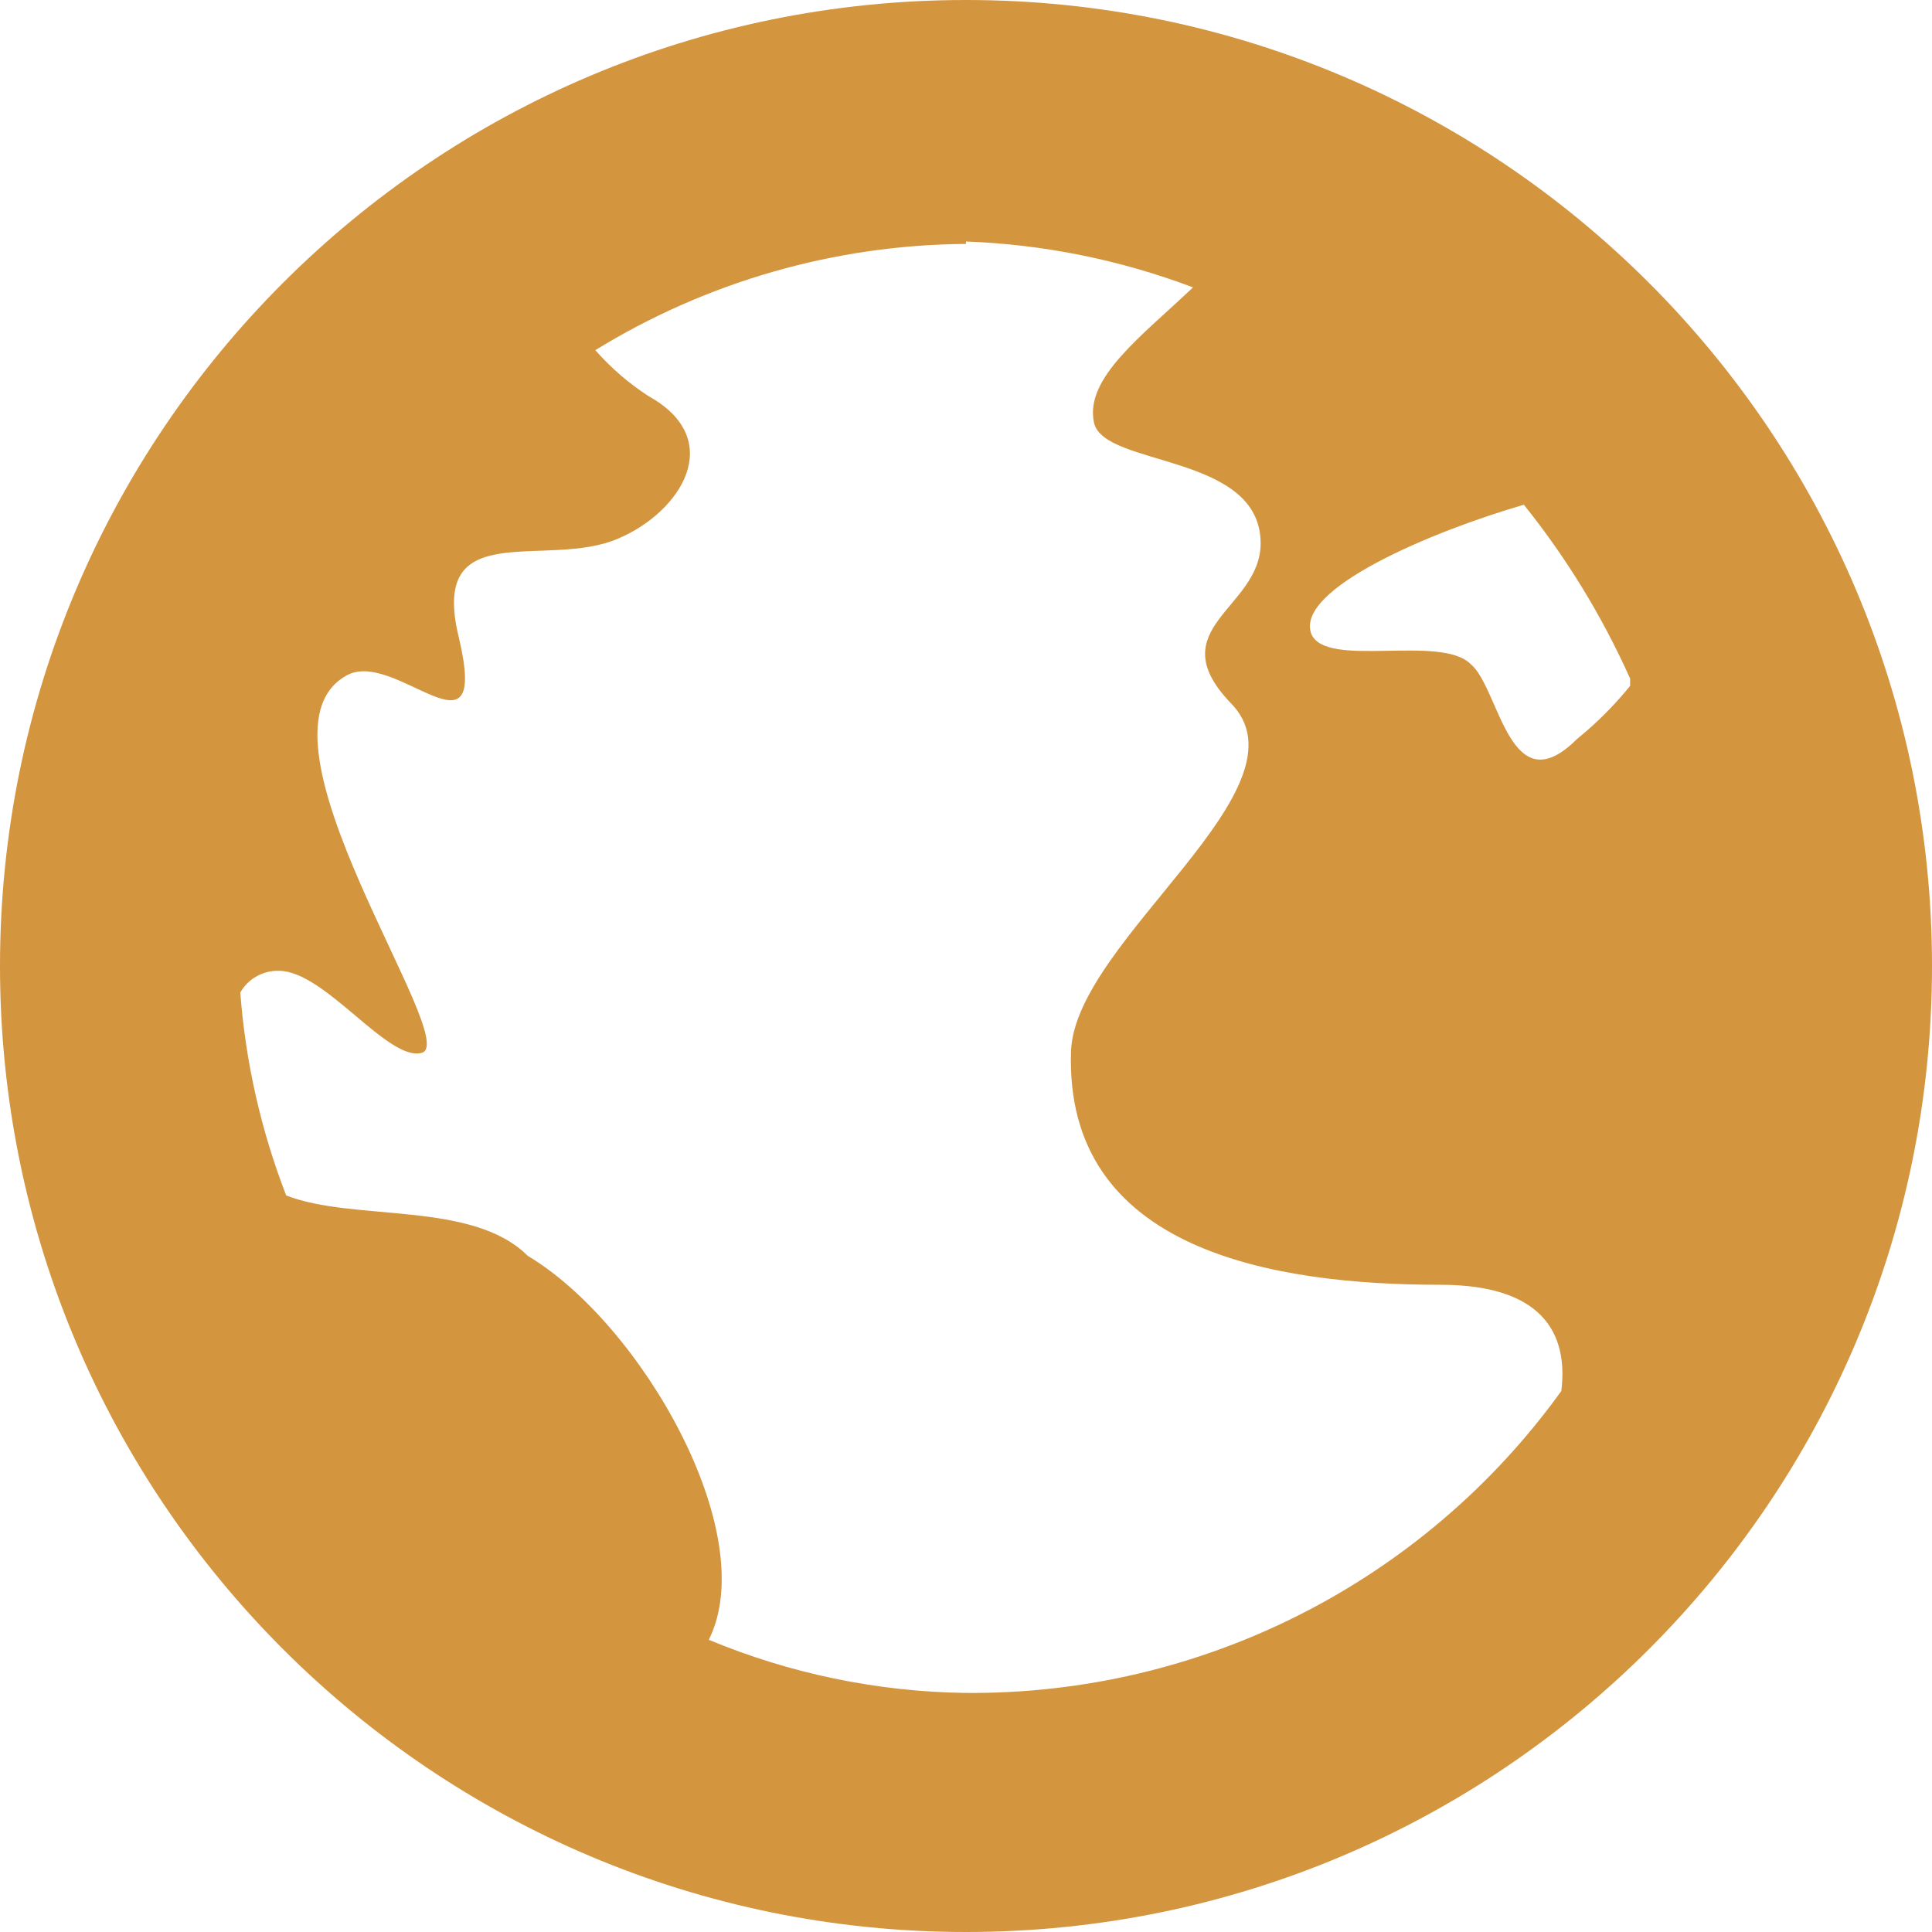
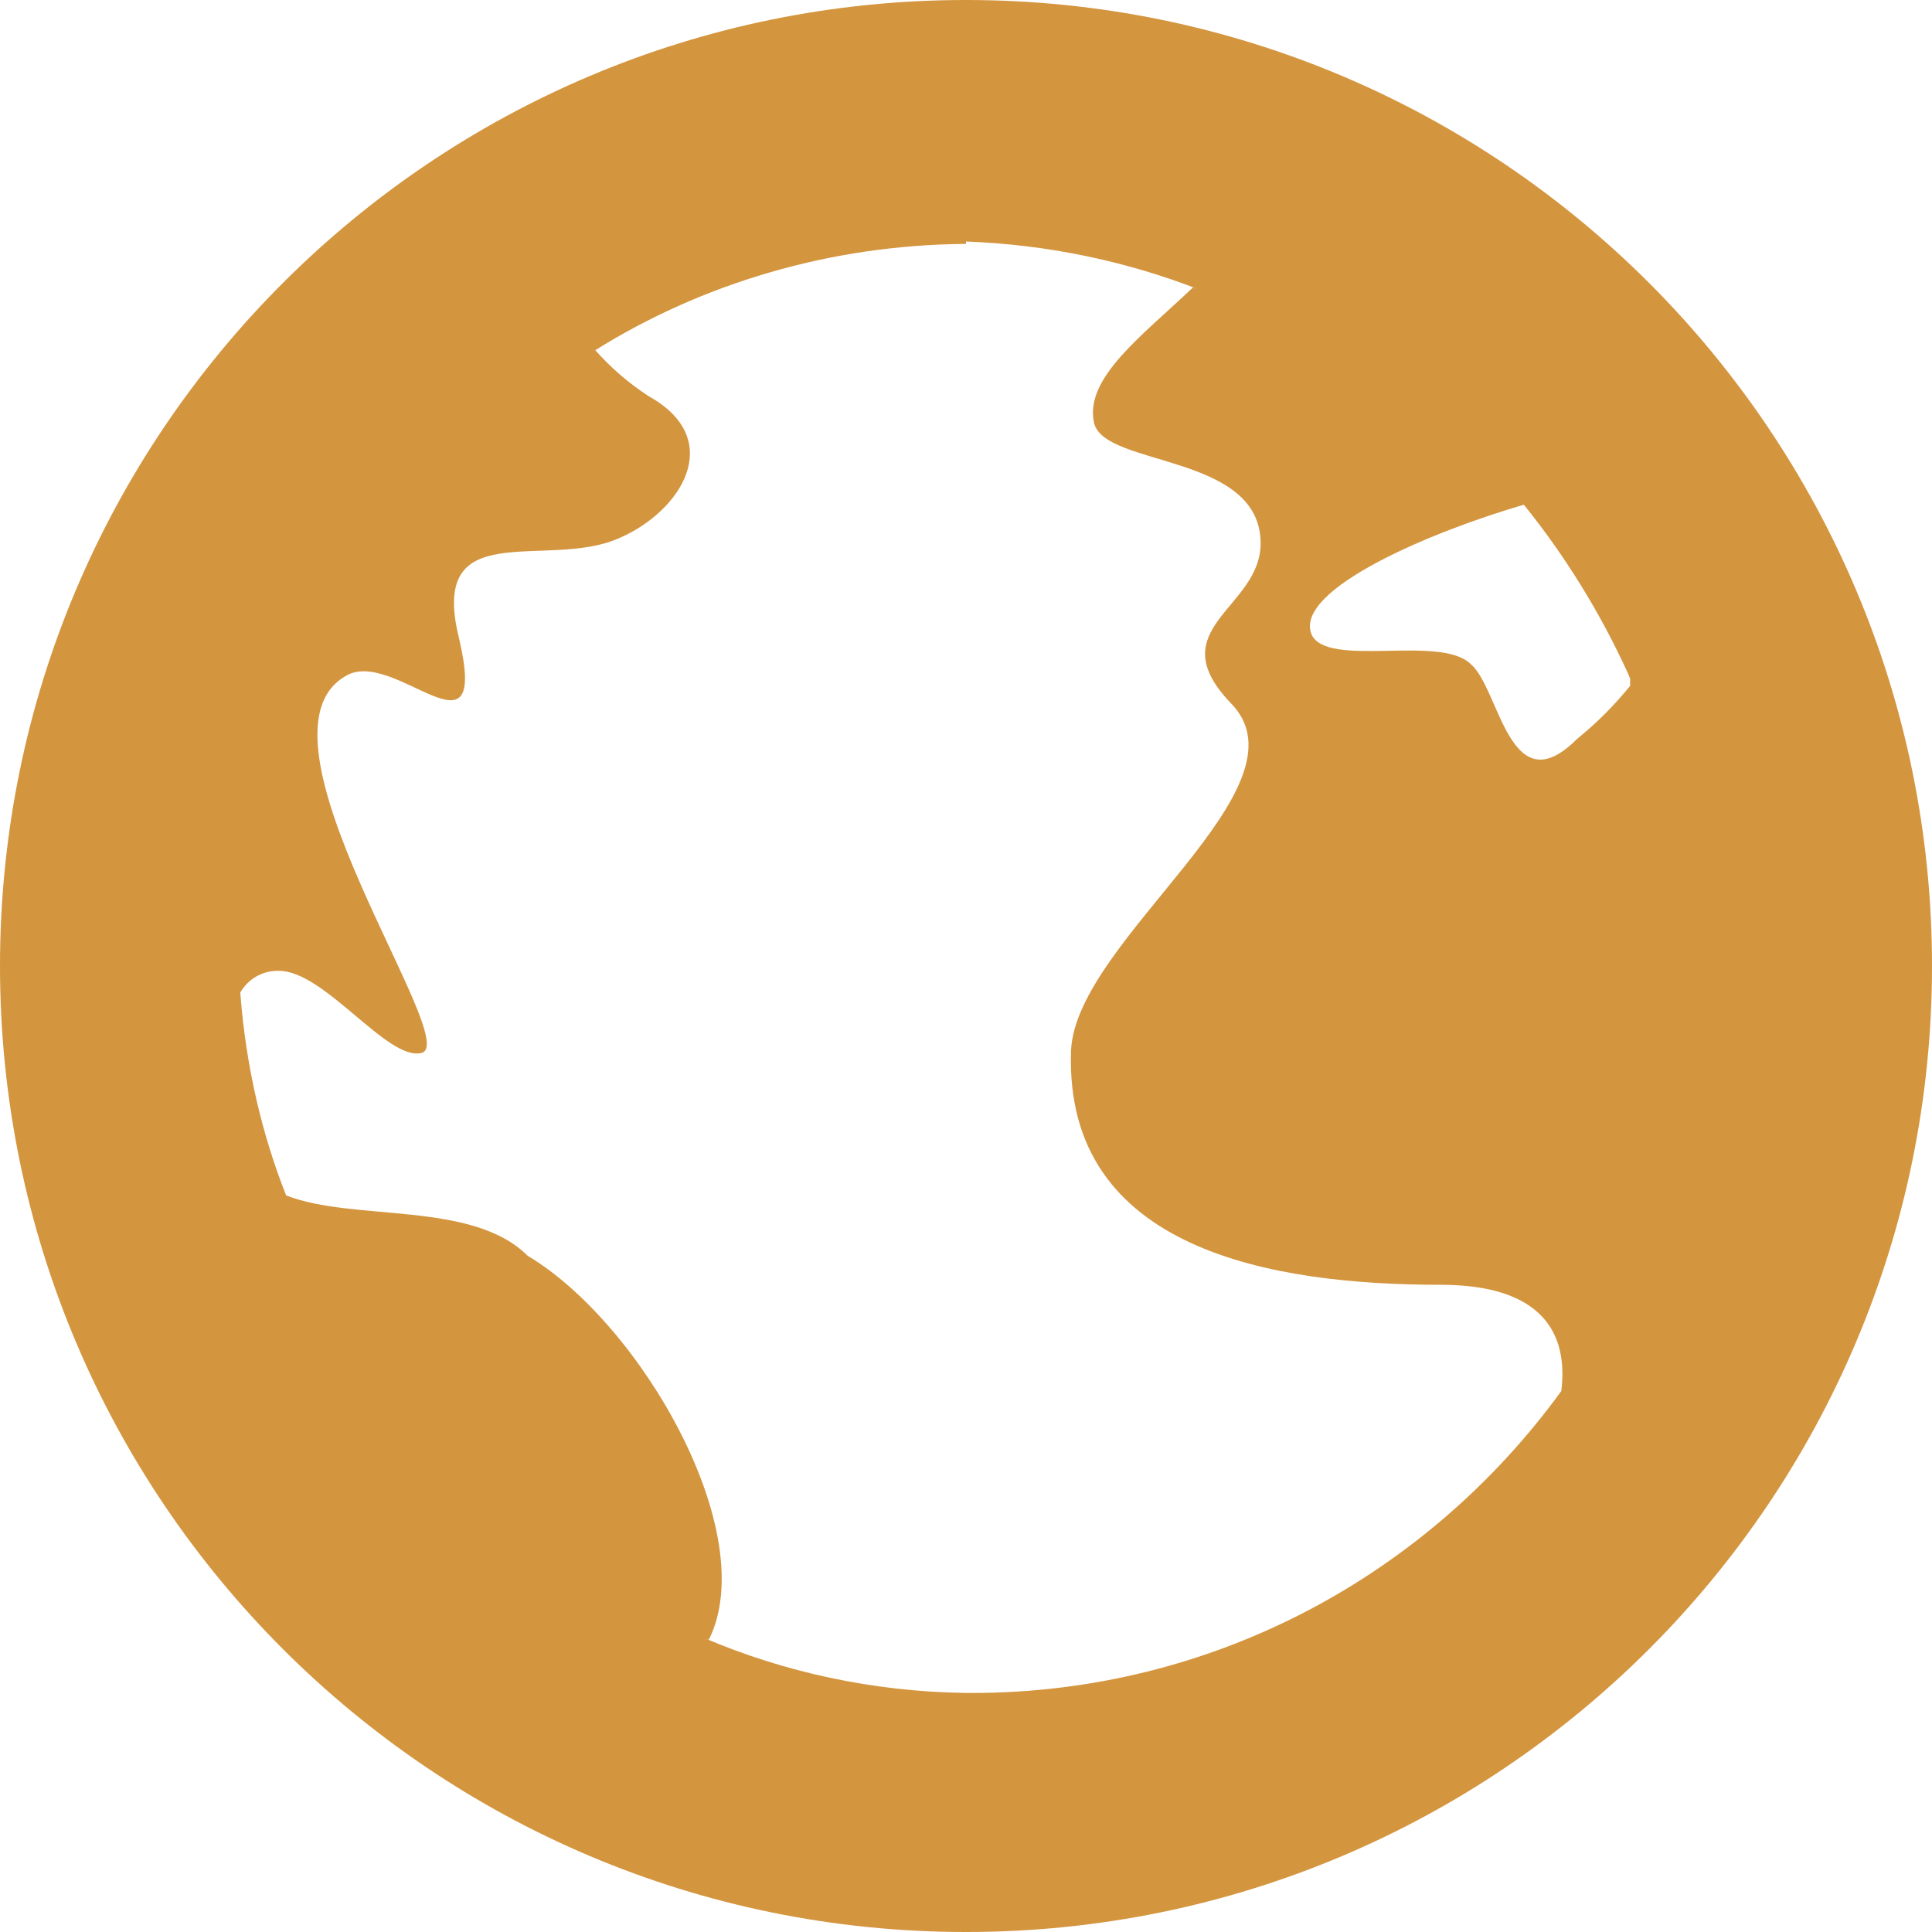
- <svg xmlns="http://www.w3.org/2000/svg" id="Layer_1" data-name="Layer 1" width="64" height="64" viewBox="0 0 64 64">
-   <defs>
-     <style>.cls-1{fill:#d4953f;}</style>
-   </defs>
-   <path class="cls-1" d="M32,0A32,32,0,1,0,64,32,32,32,0,0,0,32,0Zm0,8a23.75,23.75,0,0,1,7.52,1.52c-1.68,1.6-3.6,3-3.28,4.48s5.52,1,5.52,4c0,2.16-3.36,2.8-1,5.28,2.8,2.8-5.12,7.84-5.28,11.52-0.24,6.64,6.72,7.76,12.24,7.76,3.36,0,4.24,1.6,4,3.52a24.07,24.07,0,0,1-19.76,10,22.94,22.94,0,0,1-8.48-1.76c1.76-3.52-2.24-10.48-6-12.72-1.84-1.84-5.76-1.12-8-2a23.49,23.49,0,0,1-1.52-6.72,1.42,1.42,0,0,1,1.28-.72c1.52,0,3.6,3,4.72,2.72C15.36,34.56,8,24.4,11.44,22.4c1.6-1,4.8,3.12,3.76-1.28-1-4.08,2.88-2.24,5.28-3.28,2.08-.88,3.6-3.28,1-4.72a8.55,8.55,0,0,1-1.76-1.52A23.75,23.75,0,0,1,32,8.08V8Zm18.48,8.72A26.46,26.46,0,0,1,54,22.48v0.24a11.78,11.78,0,0,1-1.76,1.76C50,26.72,49.68,22.8,48.72,22c-1-1-4.8.16-5.28-1C42.88,19.52,47.44,17.6,50.48,16.72Z" />
+ <svg xmlns="http://www.w3.org/2000/svg" version="1.1" width="32" height="32" viewBox="0 0 32 32">
+   <path fill="#d4953f" d="M16 0c-8.837 0-16 7.163-16 16s7.163 16 16 16c8.837 0 16-7.163 16-16v0c0-8.837-7.163-16-16-16v0zM16 4c1.364 0.052 2.649 0.327 3.841 0.788l-0.081-0.028c-0.84 0.8-1.8 1.5-1.64 2.24s2.76 0.5 2.76 2c0 1.080-1.68 1.4-0.5 2.64 1.4 1.4-2.56 3.92-2.64 5.76-0.12 3.32 3.36 3.88 6.12 3.88 1.68 0 2.12 0.8 2 1.76-2.212 3.044-5.76 5.001-9.765 5.001-0.040 0-0.081-0-0.121-0.001l0.006 0c-1.535-0.023-2.989-0.345-4.315-0.908l0.075 0.028c0.88-1.76-1.12-5.24-3-6.36-0.92-0.92-2.88-0.56-4-1-0.394-0.986-0.665-2.128-0.757-3.32l-0.003-0.040c0.124-0.217 0.354-0.36 0.618-0.36 0.008 0 0.016 0 0.023 0l-0.001-0c0.76 0 1.8 1.5 2.36 1.36 0.7-0.16-2.98-5.24-1.26-6.24 0.8-0.5 2.4 1.56 1.88-0.64-0.5-2.040 1.44-1.12 2.64-1.64 1.040-0.44 1.8-1.64 0.5-2.36-0.335-0.22-0.624-0.471-0.876-0.755l-0.004-0.005c1.747-1.091 3.866-1.744 6.136-1.76l0.004-0v-0.040zM25.24 8.36c0.674 0.834 1.263 1.781 1.726 2.797l0.034 0.083v0.12c-0.265 0.326-0.554 0.615-0.869 0.871l-0.011 0.009c-1.12 1.12-1.28-0.84-1.76-1.24-0.5-0.5-2.4 0.080-2.64-0.5-0.28-0.74 2-1.7 3.52-2.14z" />
</svg>
